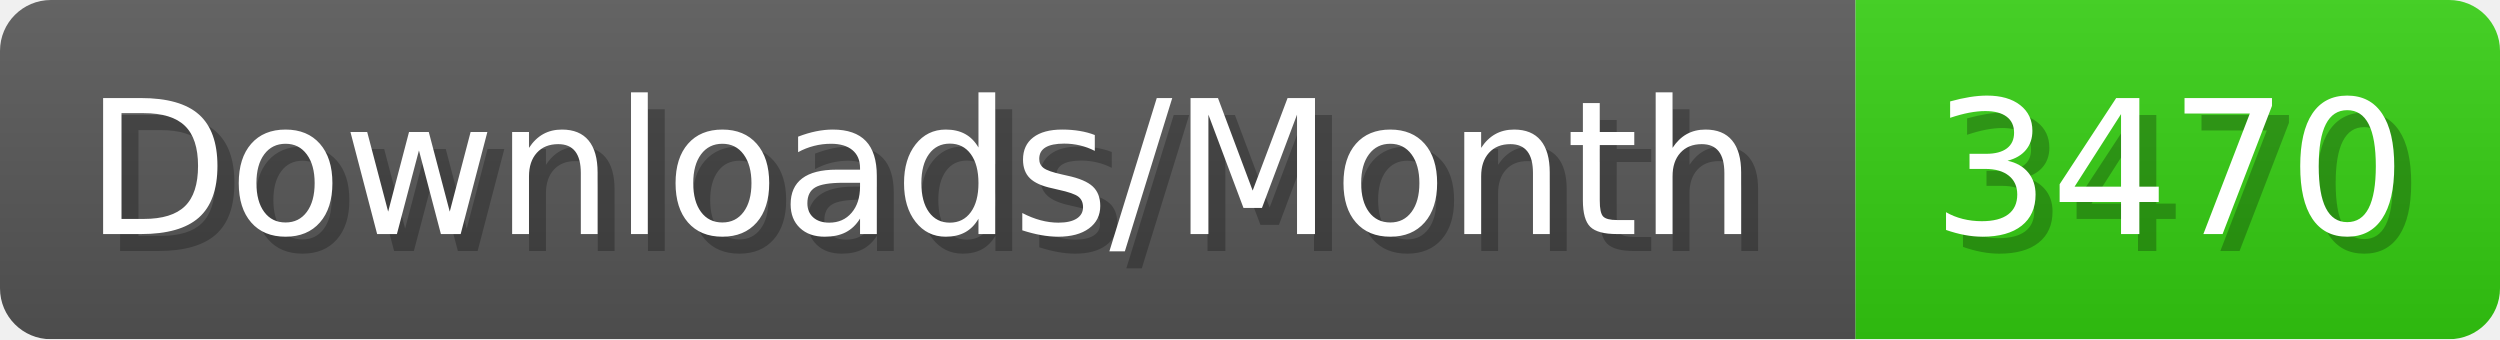
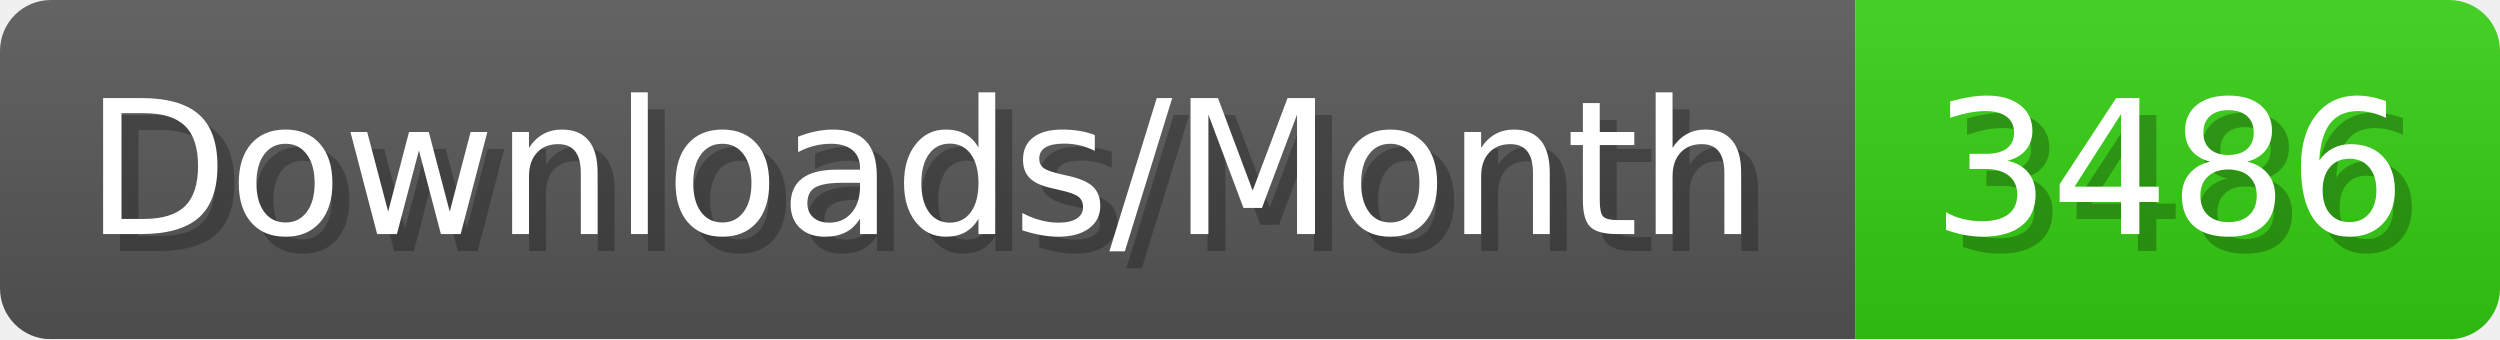
- <svg xmlns="http://www.w3.org/2000/svg" width="147.4" height="20" viewBox="0 0 1474 200" role="img" aria-label="Downloads/Month: 3470">
+ <svg xmlns="http://www.w3.org/2000/svg" width="147.4" height="20" viewBox="0 0 1474 200" role="img" aria-label="Downloads/Month: 3486">
  <linearGradient id="YlXUI" x2="0" y2="100%">
    <stop offset="0" stop-opacity=".1" stop-color="#EEE" />
    <stop offset="1" stop-opacity=".1" />
  </linearGradient>
  <mask id="JHhop">
    <rect width="1474" height="200" rx="30" fill="#FFF" />
  </mask>
  <g mask="url(#JHhop)">
    <rect width="1094" height="200" fill="#555" />
    <rect width="380" height="200" fill="#3C1" x="1094" />
    <rect width="1474" height="200" fill="url(#YlXUI)" />
  </g>
  <g aria-hidden="true" fill="#fff" text-anchor="start" font-family="Verdana,DejaVu Sans,sans-serif" font-size="110">
    <text x="60" y="148" textLength="994" fill="#000" opacity="0.25">Downloads/Month</text>
    <text x="50" y="138" textLength="994">Downloads/Month</text>
-     <text x="1149" y="148" textLength="280" fill="#000" opacity="0.25">3470</text>
-     <text x="1139" y="138" textLength="280">3470</text>
+     <text x="1149" y="148" textLength="280" fill="#000" opacity="0.25">3486</text>
+     <text x="1139" y="138" textLength="280">3486</text>
  </g>
</svg>
